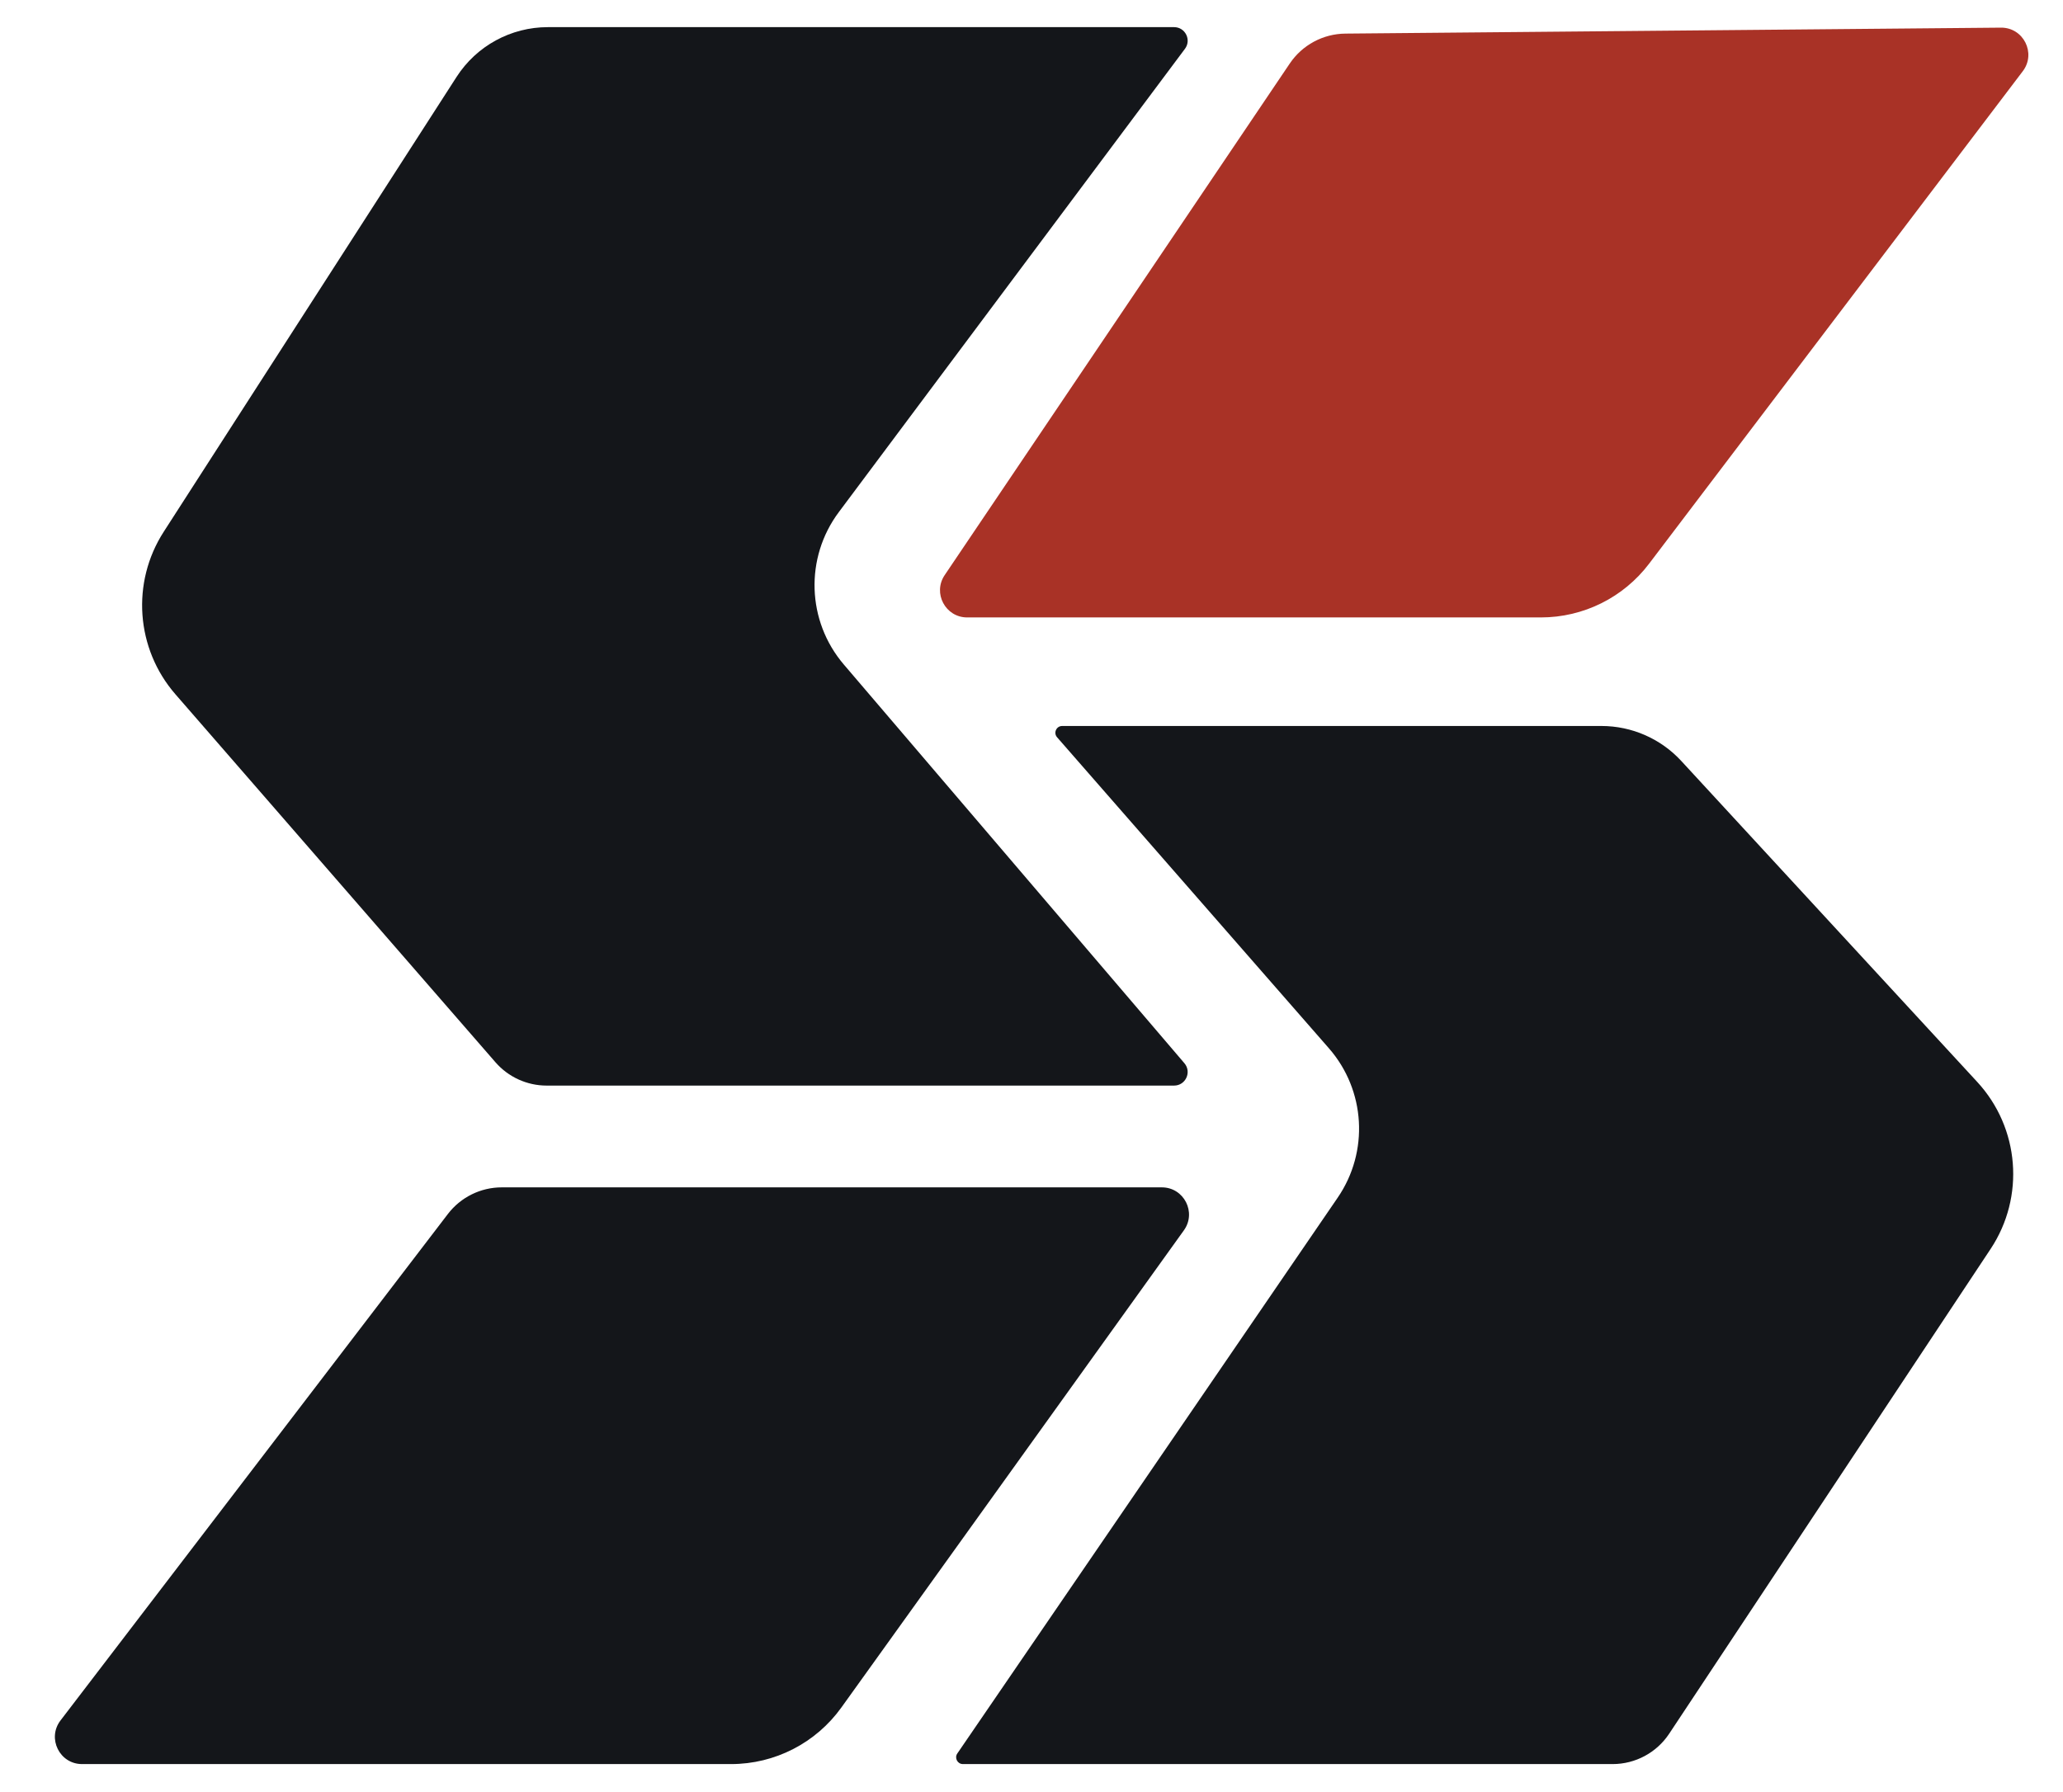
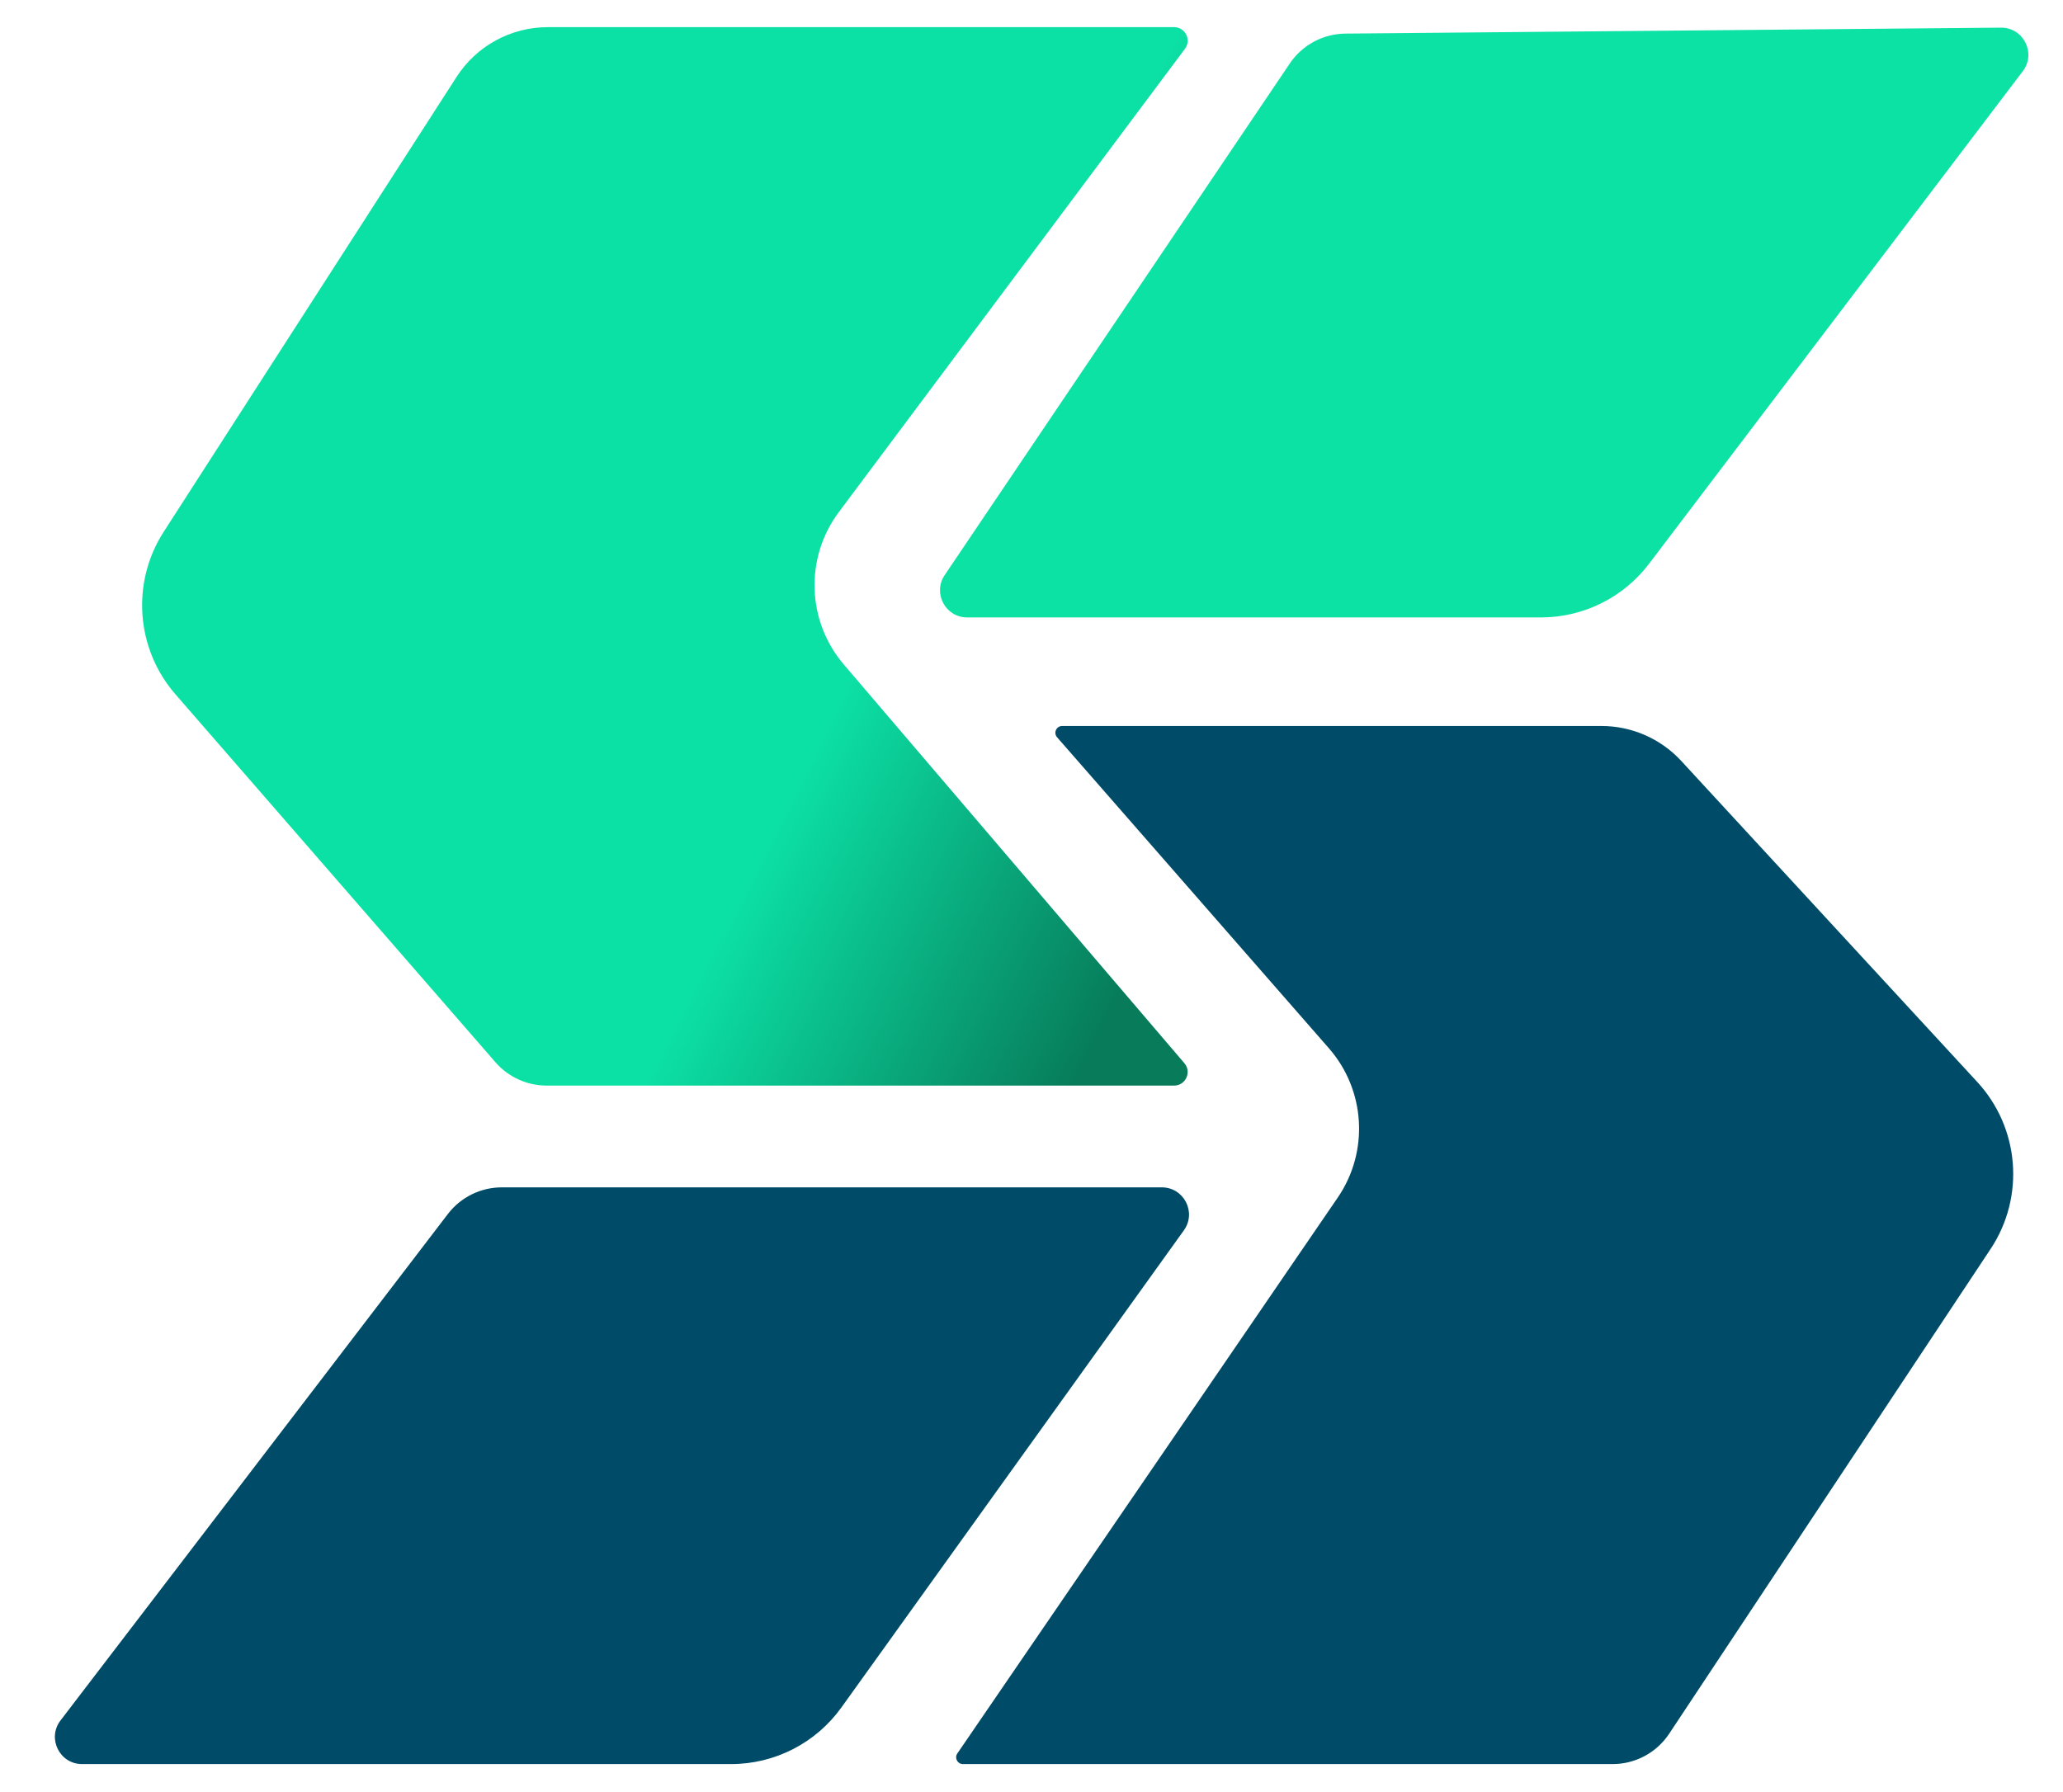
<svg xmlns="http://www.w3.org/2000/svg" viewBox="0 0 152 132" fill="none">
+   <defs>
+     <linearGradient id="safehaul-mark-gradient" x1="42.5" y1="55" x2="83" y2="75.5" gradientUnits="userSpaceOnUse">
+       <stop offset="0.284" stop-color="#0CE1A5" />
+       <stop offset="0.913" stop-color="#077B5A" />
+     </linearGradient>
+   </defs>
  <g transform="translate(2 2)">
-     <path d="M84.505 0H38.365C35.644 0 33.11 1.382 31.638 3.67L10.062 37.189C7.655 40.928 8.007 45.808 10.925 49.163L34.505 76.281C35.455 77.373 36.831 78 38.278 78H84.504C85.358 78 85.819 77 85.265 76.351L60.171 46.969C57.44 43.771 57.287 39.107 59.804 35.738L85.306 1.598C85.799 0.939 85.328 0 84.505 0Z" fill="#14161A" />
-     <path d="M76.26 51.5H115.994C118.229 51.5 120.362 52.435 121.876 54.078L143.684 77.734C146.805 81.119 147.211 86.199 144.667 90.037L120.983 125.763C120.057 127.16 118.492 128 116.816 128H68.948C68.546 128 68.308 127.549 68.535 127.218L96.563 86.254C98.881 82.867 98.613 78.341 95.912 75.25L75.883 52.329C75.601 52.006 75.831 51.5 76.26 51.5Z" fill="#14161A" />
-     <path d="M145.426 0.037L97.13 0.476C95.483 0.491 93.95 1.315 93.03 2.68L67.603 40.382C66.707 41.71 67.659 43.5 69.261 43.5H111.534C114.663 43.5 117.611 42.036 119.501 39.544L147.038 3.246C148.042 1.922 147.088 0.022 145.426 0.037Z" fill="#A93226" />
-     <path d="M83.603 85.5H34.971C33.413 85.5 31.945 86.226 30.999 87.463L2.458 124.785C1.452 126.101 2.39 128 4.047 128H51.868C55.09 128 58.114 126.448 59.992 123.83L85.228 88.666C86.177 87.343 85.232 85.5 83.603 85.5Z" fill="#14161A" />
+     <path d="M84.505 0H38.365C35.644 0 33.11 1.382 31.638 3.67L10.062 37.189C7.655 40.928 8.007 45.808 10.925 49.163L34.505 76.281C35.455 77.373 36.831 78 38.278 78H84.504C85.358 78 85.819 77 85.265 76.351L60.171 46.969C57.44 43.771 57.287 39.107 59.804 35.738L85.306 1.598C85.799 0.939 85.328 0 84.505 0Z" fill="url(#safehaul-mark-gradient)" />
+     <path d="M76.26 51.5H115.994C118.229 51.5 120.362 52.435 121.876 54.078L143.684 77.734C146.805 81.119 147.211 86.199 144.667 90.037L120.983 125.763C120.057 127.16 118.492 128 116.816 128H68.948C68.546 128 68.308 127.549 68.535 127.218L96.563 86.254C98.881 82.867 98.613 78.341 95.912 75.25L75.883 52.329C75.601 52.006 75.831 51.5 76.26 51.5Z" fill="#004C68" />
+     <path d="M145.426 0.037L97.13 0.476C95.483 0.491 93.95 1.315 93.03 2.68L67.603 40.382C66.707 41.71 67.659 43.5 69.261 43.5H111.534C114.663 43.5 117.611 42.036 119.501 39.544L147.038 3.246C148.042 1.922 147.088 0.022 145.426 0.037Z" fill="#0BE2A4" />
+     <path d="M83.603 85.5H34.971C33.413 85.5 31.945 86.226 30.999 87.463L2.458 124.785C1.452 126.101 2.39 128 4.047 128H51.868C55.09 128 58.114 126.448 59.992 123.83L85.228 88.666C86.177 87.343 85.232 85.5 83.603 85.5Z" fill="#004C68" />
  </g>
</svg>
